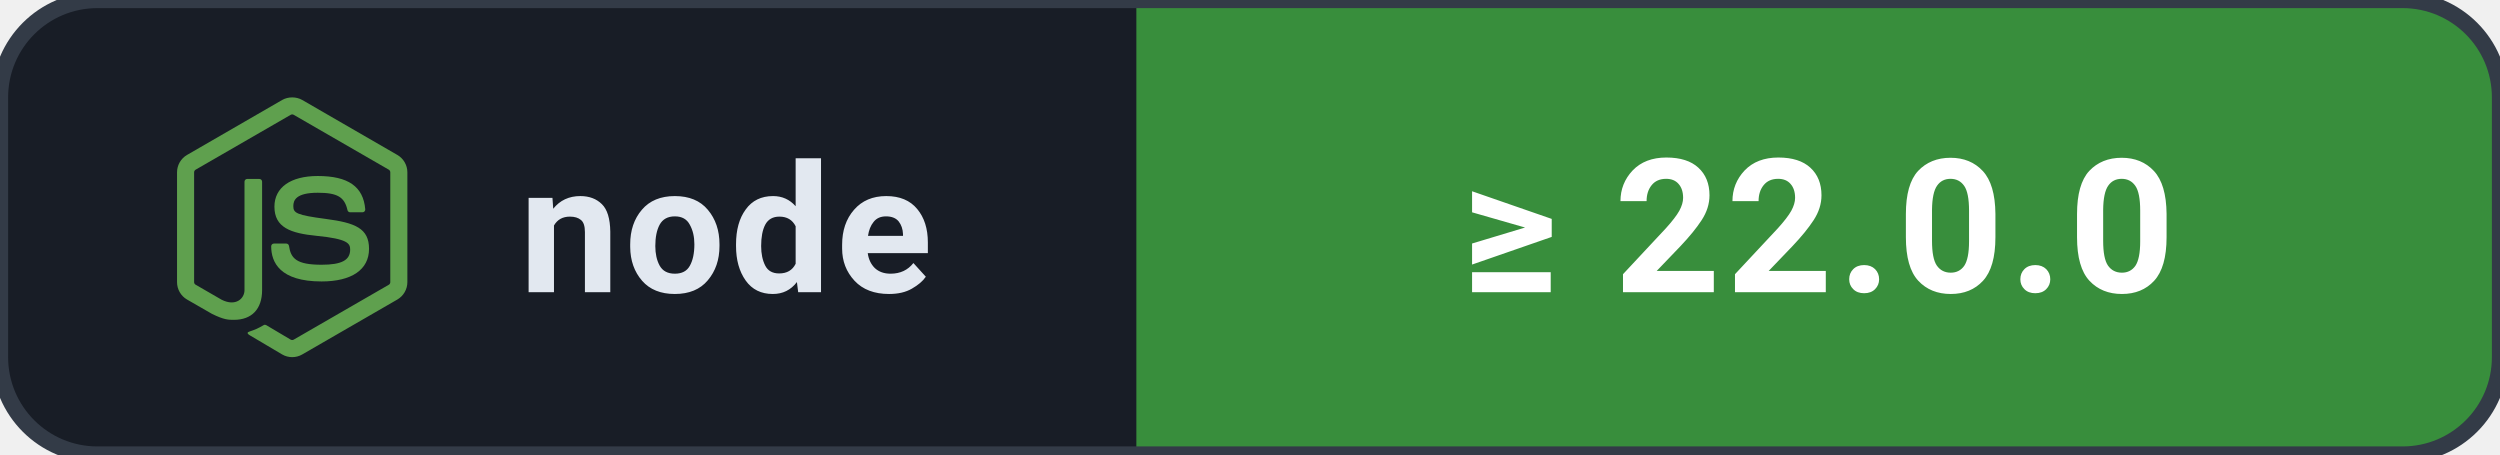
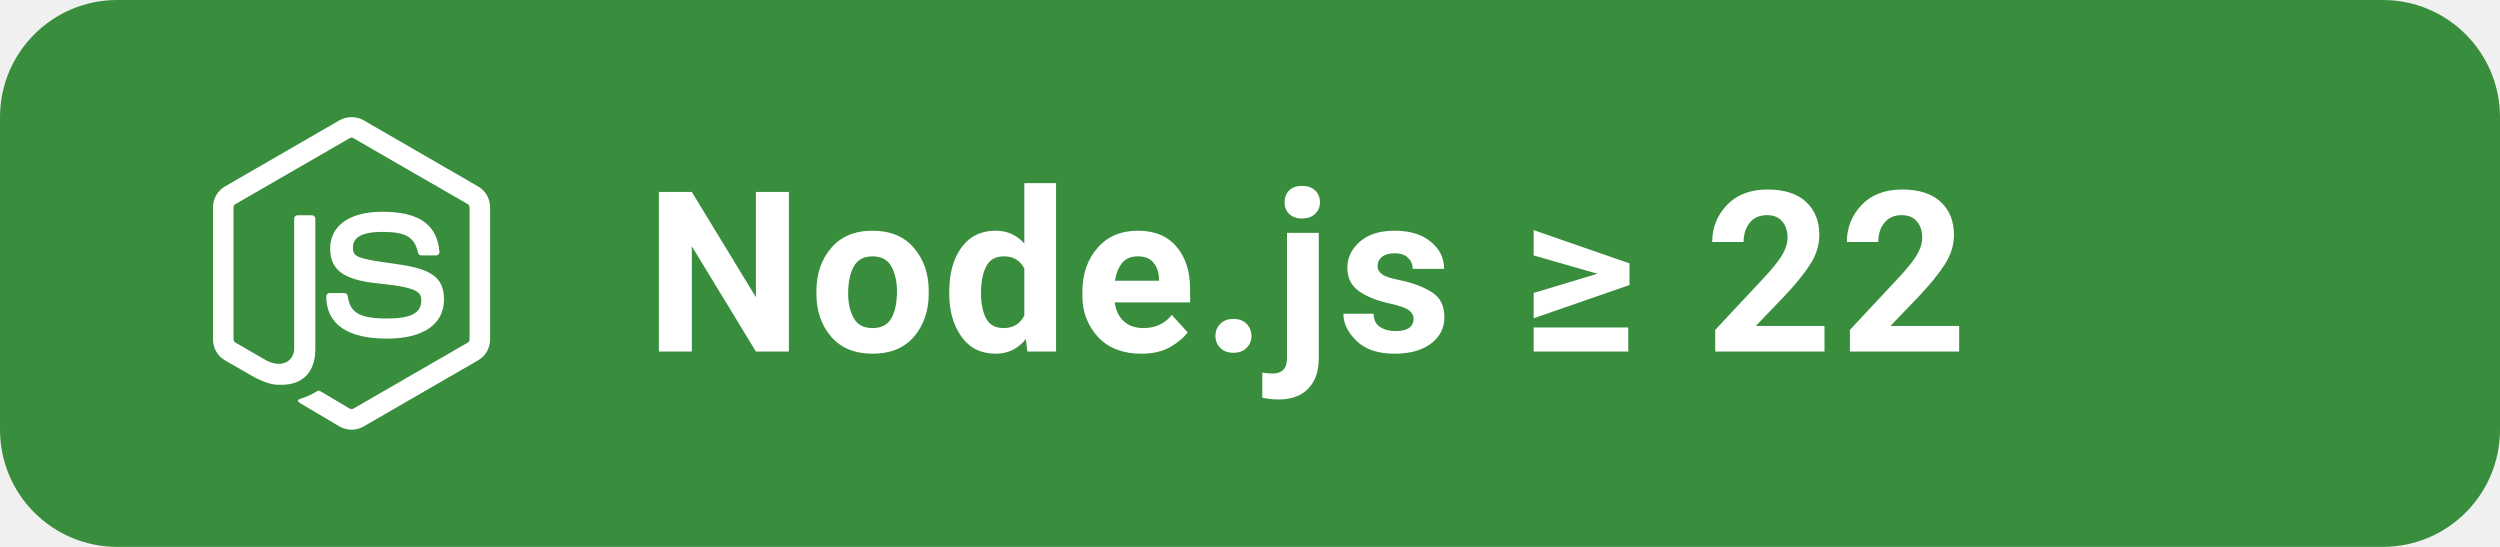
- <svg xmlns="http://www.w3.org/2000/svg" width="154" height="28" viewBox="0 0 154 28" fill="none" role="img" aria-label="Node: ≥ 22.0.0">
-   <clipPath id="node_clip">
-     <rect width="154" height="28" rx="6" />
-   </clipPath>
-   <g clip-path="url(#node_clip)">
-     <rect width="154" height="28" fill="#181d26" />
-     <svg x="10" y="6" width="16" height="16" viewBox="0 0 24 24" aria-hidden="true">
-       <path fill="#5fa04e" d="M11.998,24c-0.321,0-0.641-0.084-0.922-0.247l-2.936-1.737c-0.438-0.245-0.224-0.332-0.08-0.383 c0.585-0.203,0.703-0.25,1.328-0.604c0.065-0.037,0.151-0.023,0.218,0.017l2.256,1.339c0.082,0.045,0.197,0.045,0.272,0l8.795-5.076 c0.082-0.047,0.134-0.141,0.134-0.238V6.921c0-0.099-0.053-0.192-0.137-0.242l-8.791-5.072c-0.081-0.047-0.189-0.047-0.271,0 L3.075,6.68C2.99,6.729,2.936,6.825,2.936,6.921v10.15c0,0.097,0.054,0.189,0.139,0.235l2.409,1.392 c1.307,0.654,2.108-0.116,2.108-0.89V7.787c0-0.142,0.114-0.253,0.256-0.253h1.115c0.139,0,0.255,0.112,0.255,0.253v10.021 c0,1.745-0.95,2.745-2.604,2.745c-0.508,0-0.909,0-2.026-0.551L2.28,18.675c-0.57-0.329-0.922-0.945-0.922-1.604V6.921 c0-0.659,0.353-1.275,0.922-1.603l8.795-5.082c0.557-0.315,1.296-0.315,1.848,0l8.794,5.082c0.57,0.329,0.924,0.944,0.924,1.603 v10.15c0,0.659-0.354,1.273-0.924,1.604l-8.794,5.078C12.643,23.916,12.324,24,11.998,24z M19.099,13.993 c0-1.9-1.284-2.406-3.987-2.763c-2.731-0.361-3.009-0.548-3.009-1.187c0-0.528,0.235-1.233,2.258-1.233 c1.807,0,2.473,0.389,2.747,1.607c0.024,0.115,0.129,0.199,0.247,0.199h1.141c0.071,0,0.138-0.031,0.186-0.081 c0.048-0.054,0.074-0.123,0.067-0.196c-0.177-2.098-1.571-3.076-4.388-3.076c-2.508,0-4.004,1.058-4.004,2.833 c0,1.925,1.488,2.457,3.895,2.695c2.88,0.282,3.103,0.703,3.103,1.269c0,0.983-0.789,1.402-2.642,1.402 c-2.327,0-2.839-0.584-3.011-1.742c-0.02-0.124-0.126-0.215-0.253-0.215h-1.137c-0.141,0-0.254,0.112-0.254,0.253 c0,1.482,0.806,3.248,4.655,3.248C17.501,17.007,19.099,15.91,19.099,13.993z" />
-     </svg>
-     <text x="32" y="18" fill="#e2e8f0" font-family="-apple-system, BlinkMacSystemFont, 'Segoe UI', Roboto, sans-serif" font-size="11" font-weight="600" letter-spacing="0.3px">node</text>
-     <rect x="70" width="84" height="28" fill="#388e3c" />
-     <text x="112" y="18" fill="#ffffff" font-family="-apple-system, BlinkMacSystemFont, 'Segoe UI', Roboto, sans-serif" font-size="11.5" font-weight="700" text-anchor="middle" letter-spacing="0.3px">≥ 22.0.0</text>
-   </g>
-   <rect width="154" height="28" rx="6" fill="none" stroke="#333b47" stroke-width="1" />
+ <svg xmlns="http://www.w3.org/2000/svg" width="128" height="28" viewBox="0 0 128 28" fill="none" role="img" aria-label="Node.js ≥ 22">
+   <rect width="128" height="28" rx="6" fill="#388e3c" />
+   <svg x="10" y="6" width="16" height="16" viewBox="0 0 24 24" aria-hidden="true">
+     <path fill="#ffffff" d="M11.998,24c-0.321,0-0.641-0.084-0.922-0.247l-2.936-1.737c-0.438-0.245-0.224-0.332-0.08-0.383 c0.585-0.203,0.703-0.25,1.328-0.604c0.065-0.037,0.151-0.023,0.218,0.017l2.256,1.339c0.082,0.045,0.197,0.045,0.272,0l8.795-5.076 c0.082-0.047,0.134-0.141,0.134-0.238V6.921c0-0.099-0.053-0.192-0.137-0.242l-8.791-5.072c-0.081-0.047-0.189-0.047-0.271,0 L3.075,6.68C2.99,6.729,2.936,6.825,2.936,6.921v10.15c0,0.097,0.054,0.189,0.139,0.235l2.409,1.392 c1.307,0.654,2.108-0.116,2.108-0.89V7.787c0-0.142,0.114-0.253,0.256-0.253h1.115c0.139,0,0.255,0.112,0.255,0.253v10.021 c0,1.745-0.95,2.745-2.604,2.745c-0.508,0-0.909,0-2.026-0.551L2.28,18.675c-0.57-0.329-0.922-0.945-0.922-1.604V6.921 c0-0.659,0.353-1.275,0.922-1.603l8.795-5.082c0.557-0.315,1.296-0.315,1.848,0l8.794,5.082c0.57,0.329,0.924,0.944,0.924,1.603 v10.15c0,0.659-0.354,1.273-0.924,1.604l-8.794,5.078C12.643,23.916,12.324,24,11.998,24z M19.099,13.993 c0-1.9-1.284-2.406-3.987-2.763c-2.731-0.361-3.009-0.548-3.009-1.187c0-0.528,0.235-1.233,2.258-1.233 c1.807,0,2.473,0.389,2.747,1.607c0.024,0.115,0.129,0.199,0.247,0.199h1.141c0.071,0,0.138-0.031,0.186-0.081 c0.048-0.054,0.074-0.123,0.067-0.196c-0.177-2.098-1.571-3.076-4.388-3.076c-2.508,0-4.004,1.058-4.004,2.833 c0,1.925,1.488,2.457,3.895,2.695c2.88,0.282,3.103,0.703,3.103,1.269c0,0.983-0.789,1.402-2.642,1.402 c-2.327,0-2.839-0.584-3.011-1.742c-0.02-0.124-0.126-0.215-0.253-0.215h-1.137c-0.141,0-0.254,0.112-0.254,0.253 c0,1.482,0.806,3.248,4.655,3.248C17.501,17.007,19.099,15.91,19.099,13.993z" />
+   </svg>
+   <text x="33" y="18" fill="#ffffff" font-family="-apple-system, BlinkMacSystemFont, 'Segoe UI', Roboto, sans-serif" font-size="11.5" font-weight="700" letter-spacing="0.3px">Node.js ≥ 22</text>
</svg>
